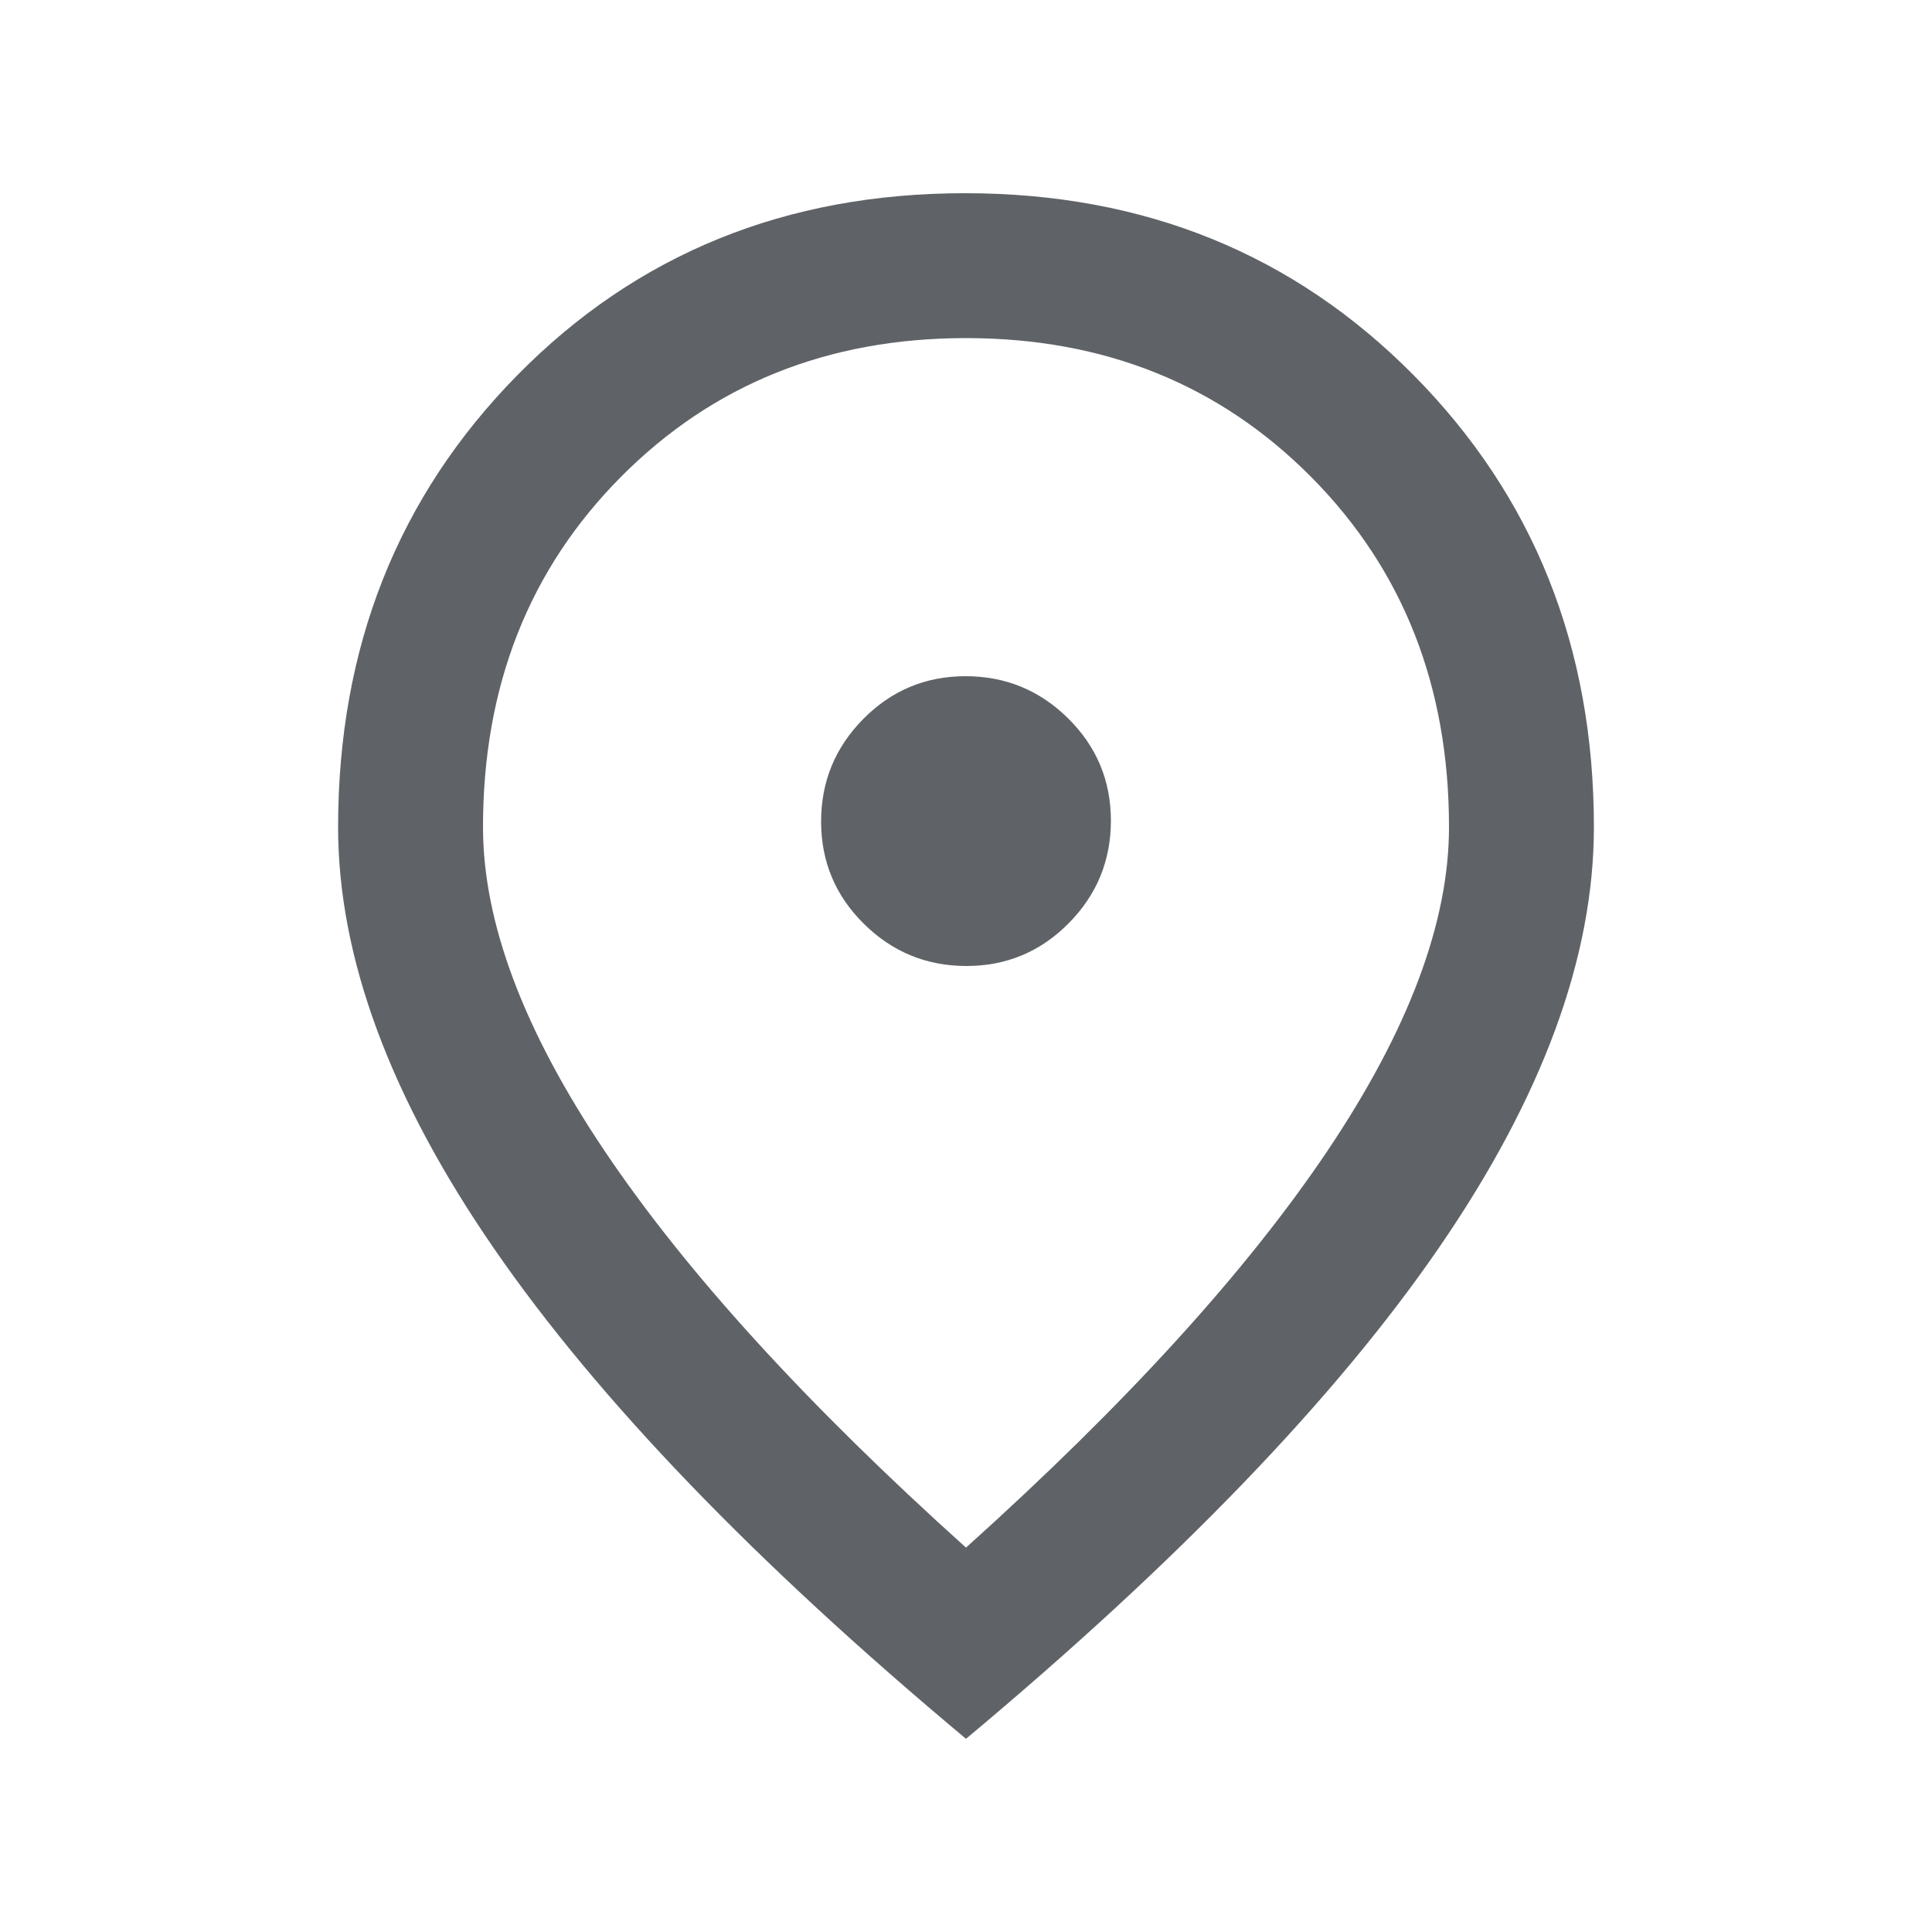
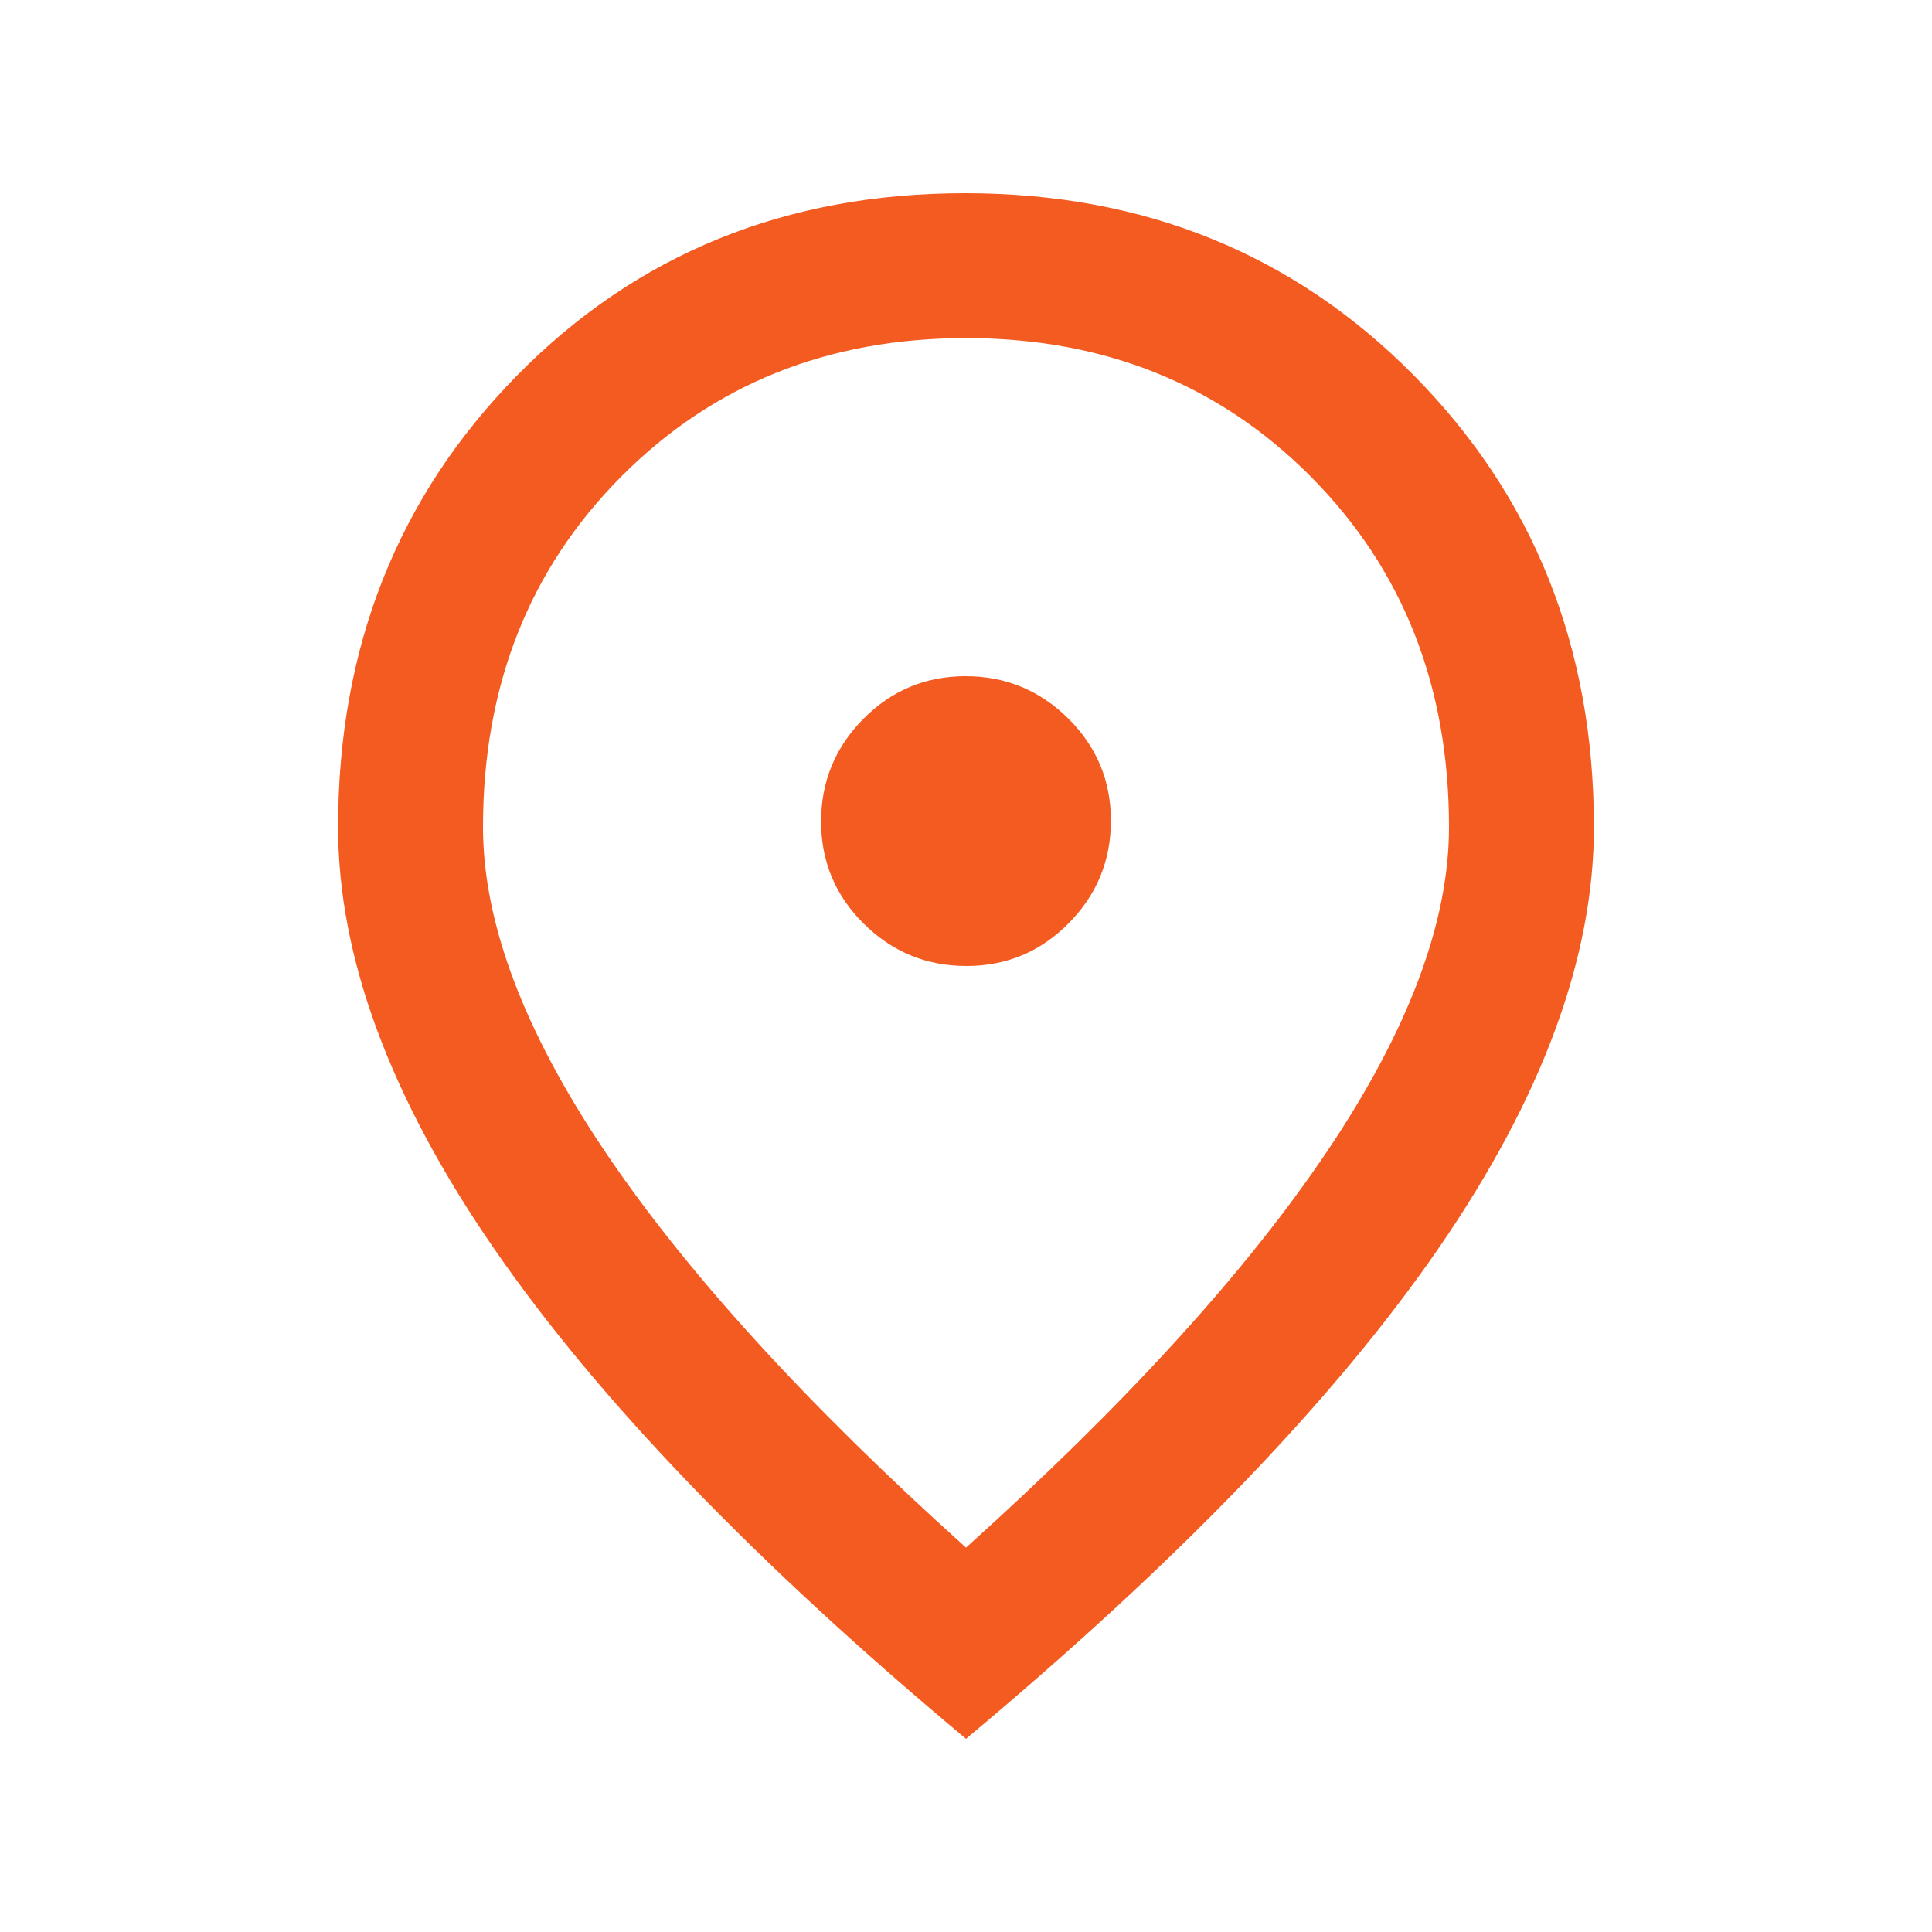
<svg xmlns="http://www.w3.org/2000/svg" height="20px" viewBox="0 -960 960 960" width="20px" fill="#5f6368">
-   <path d="M480.21-480Q510-480 531-501.21t21-51Q552-582 530.79-603t-51-21Q450-624 429-602.79t-21 51Q408-522 429.21-501t51 21ZM480-191q119-107 179.5-197T720-549q0-105-68.5-174T480-792q-103 0-171.5 69T240-549q0 71 60.5 161T480-191Zm0 95Q323.03-227.11 245.51-339.55 168-452 168-549q0-134 89-224.5T479.5-864q133.5 0 223 90.5T792-549q0 97-77 209T480-96Zm0-456Z" />
+   <path d="M480.21-480Q510-480 531-501.21t21-51Q552-582 530.79-603t-51-21Q450-624 429-602.79t-21 51Q408-522 429.21-501t51 21ZM480-191q119-107 179.5-197T720-549q0-105-68.5-174T480-792q-103 0-171.5 69T240-549q0 71 60.5 161T480-191Zm0 95Q323.03-227.11 245.51-339.55 168-452 168-549q0-134 89-224.5T479.5-864q133.5 0 223 90.5T792-549q0 97-77 209T480-96Zm0-456Z" fill="#F45B21" />
</svg>
